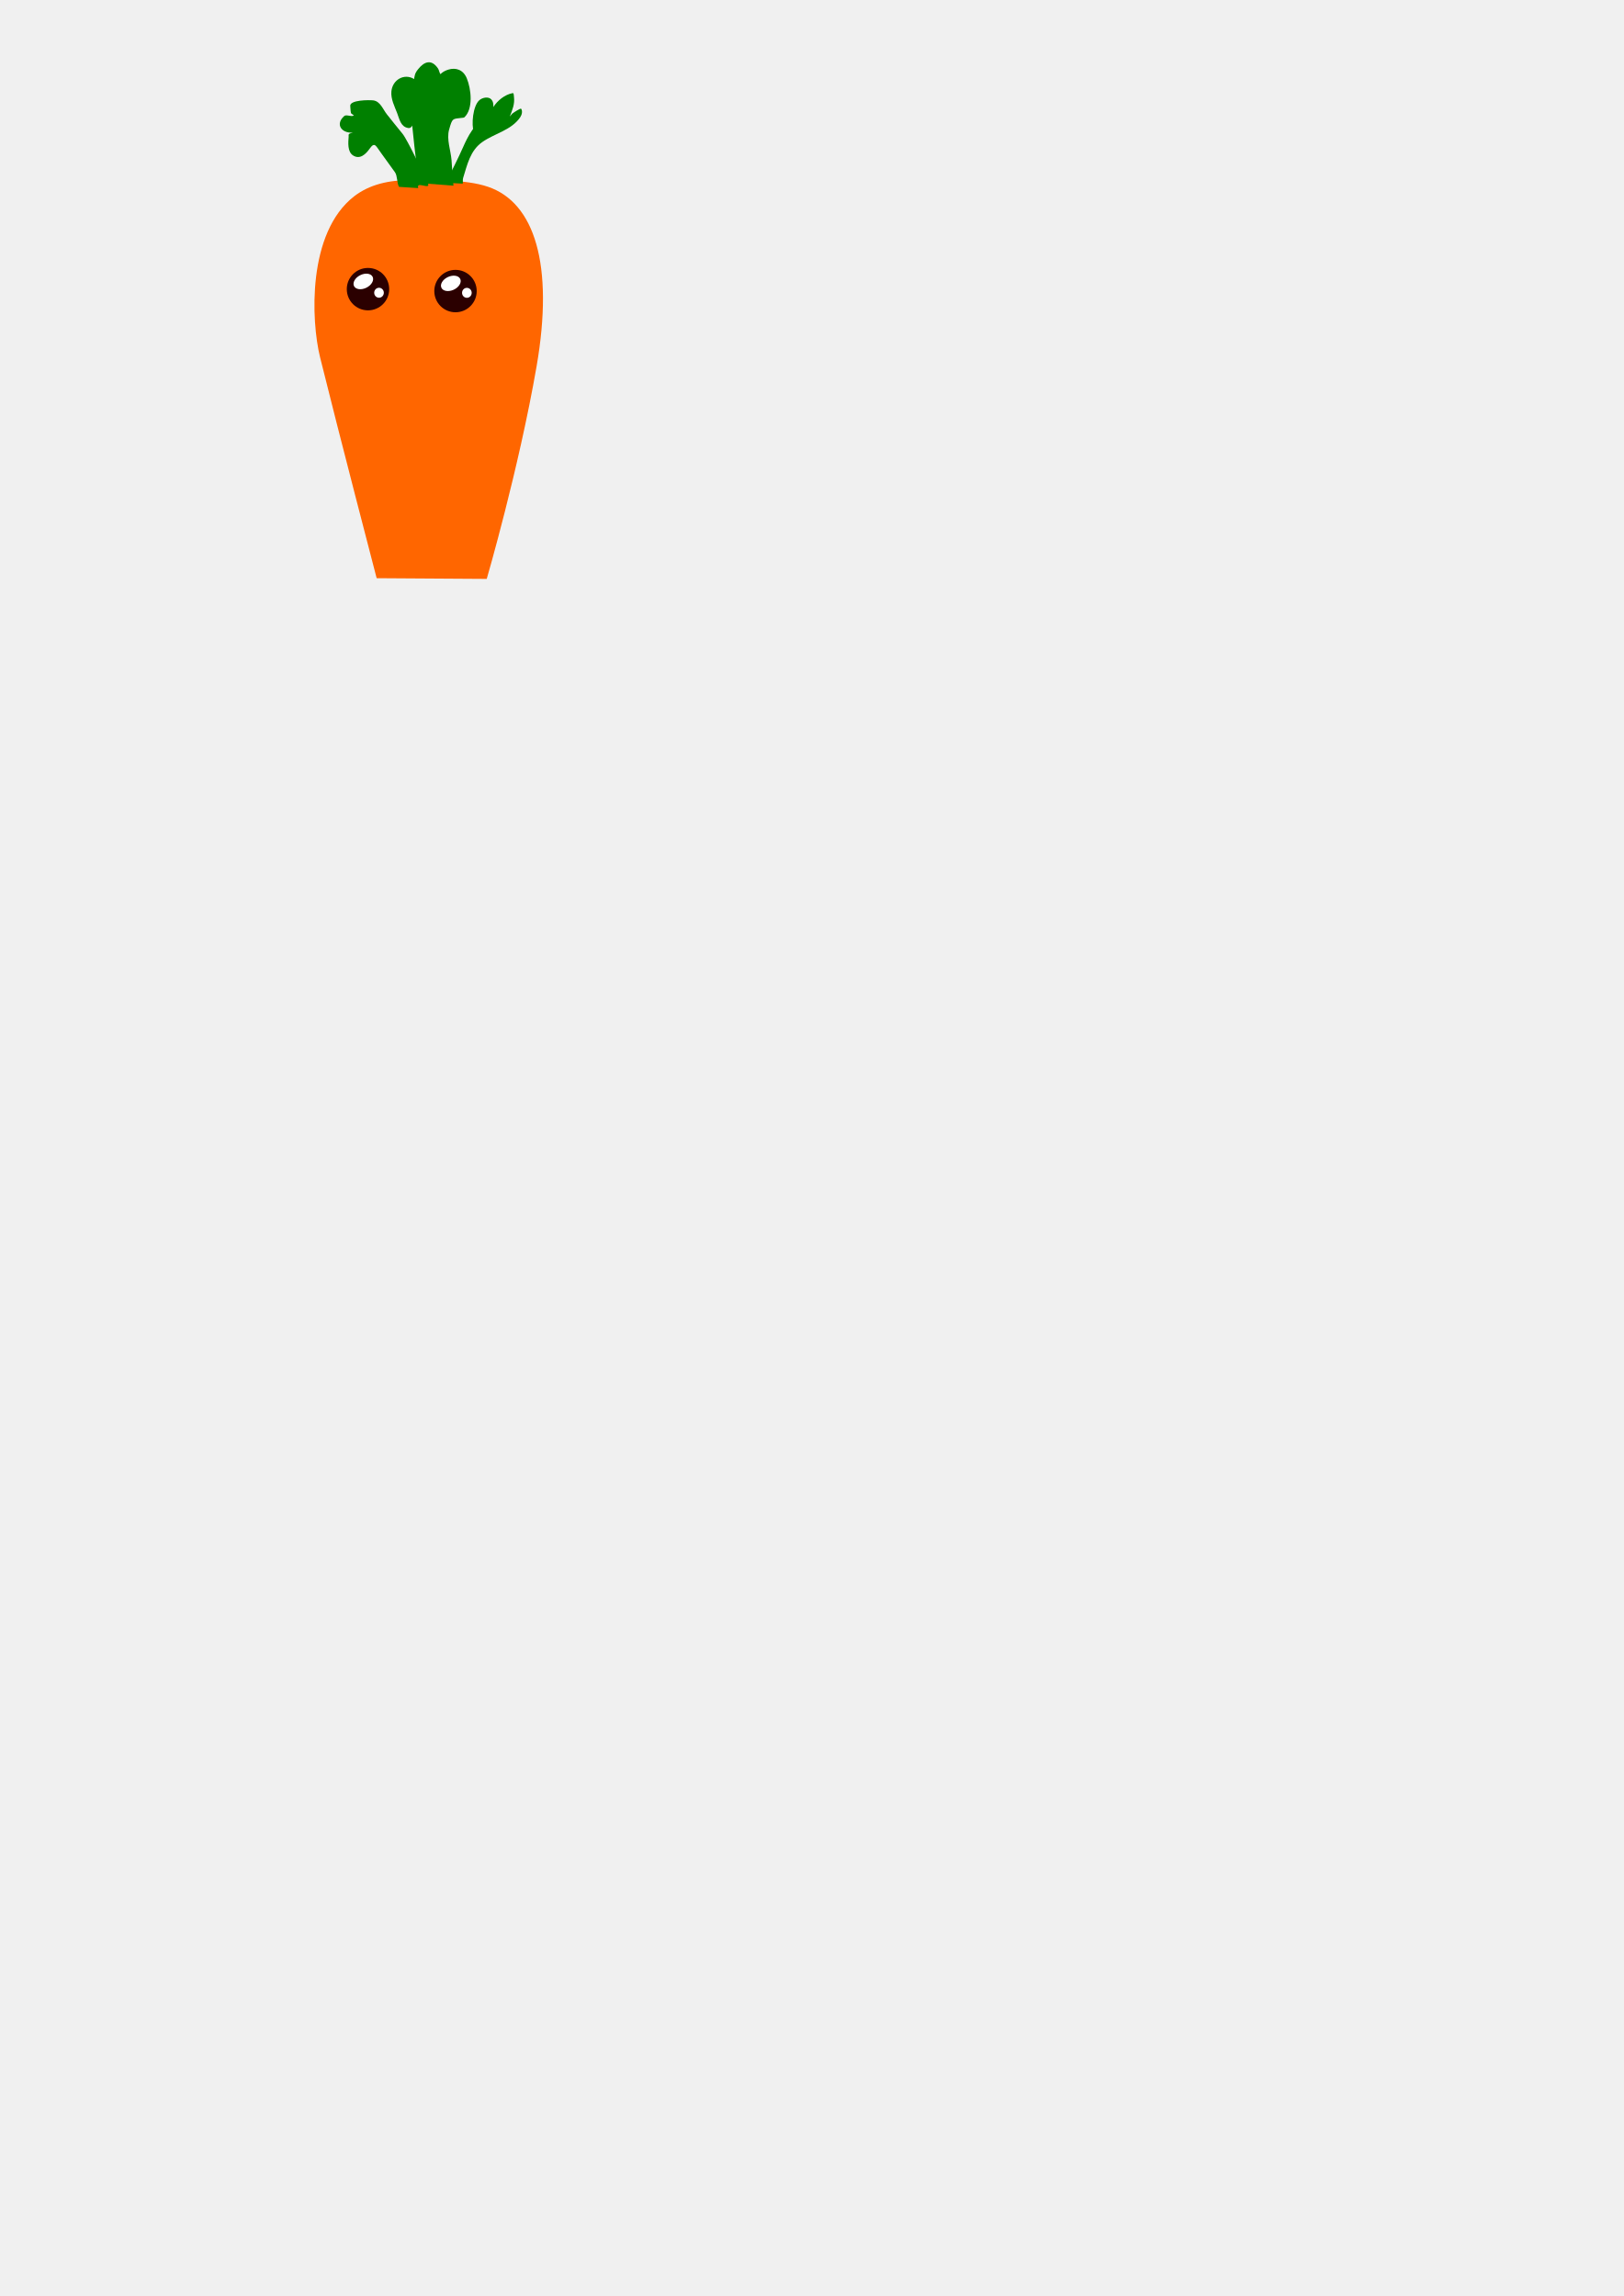
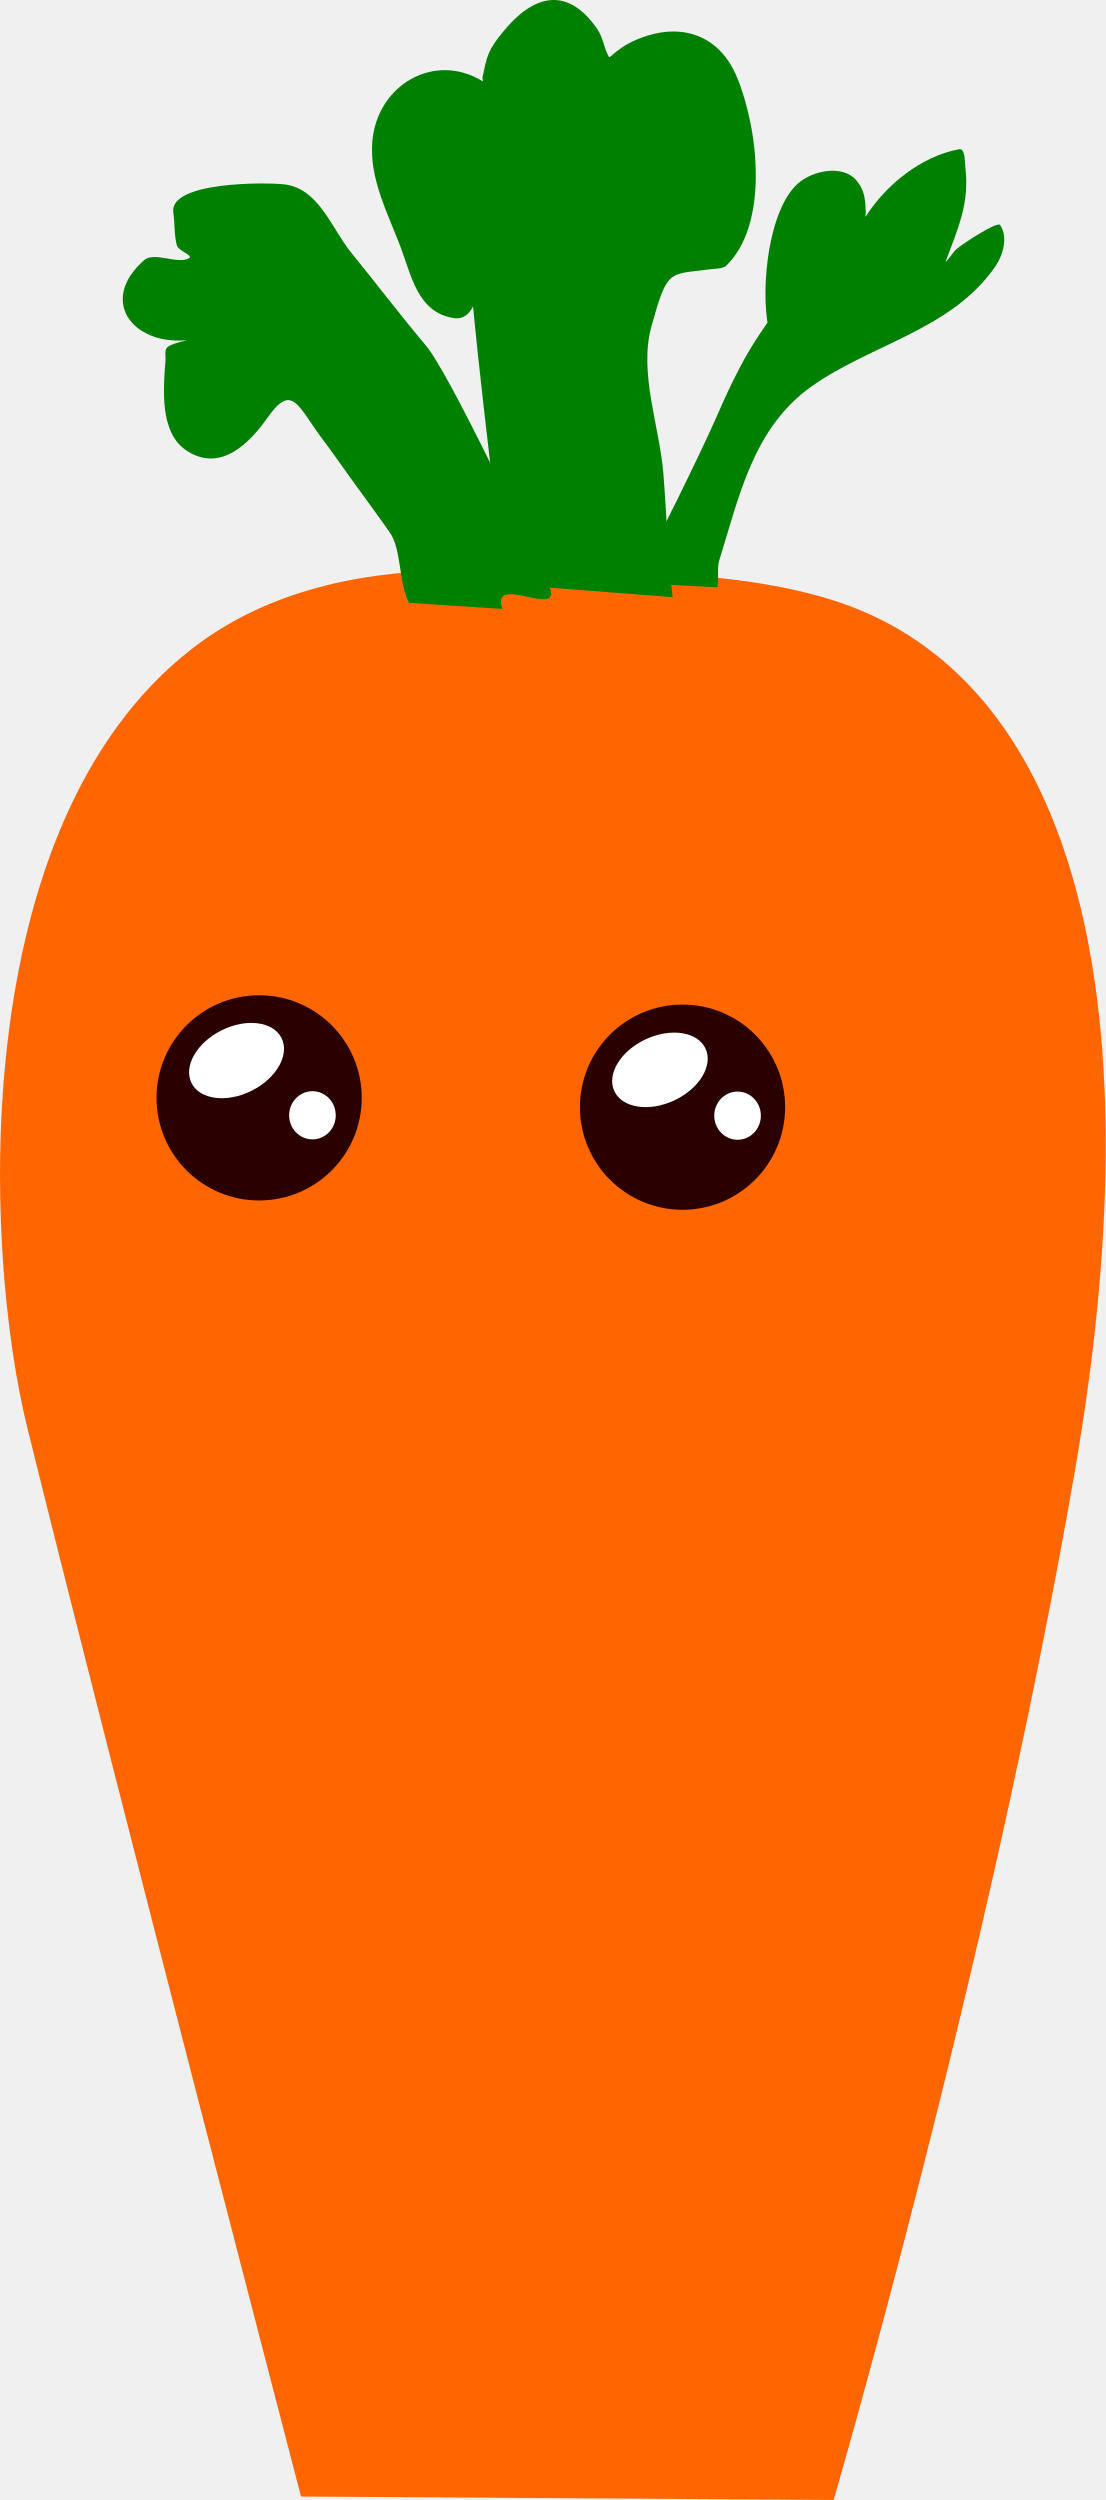
- <svg xmlns="http://www.w3.org/2000/svg" width="210mm" height="297mm" viewBox="0 0 210 297" version="1.1" id="svg5">
+ <svg xmlns="http://www.w3.org/2000/svg" width="29.557mm" height="66.829mm" viewBox="0 0 29.557 66.829" version="1.1" id="svg5">
  <defs id="defs2" />
-   <g id="layer1">
+   <g id="layer1" transform="translate(-40.66694,-8.055474)">
    <path style="fill:#ff6600;stroke-width:0.265" d="m 48.714,74.792 c 0,0 -4.909,-18.823 -7.318,-28.576 -1.169,-4.733 -1.669,-16.108 4.405,-20.82 1.969,-1.528 4.525,-2.126 7.333,-2.088 2.808,0.038 7.027,-0.159 10.004,0.86 5.955,2.038 8.557,9.981 6.255,23.252 -2.302,13.271 -6.442,27.464 -6.442,27.464 z" id="path167" />
    <path style="fill:#008000;stroke-width:0.222" d="m 51.604,24.171 c -0.278,-0.483 -0.197,-1.424 -0.516,-1.88 -0.351,-0.501 -0.715,-0.991 -1.072,-1.488 -0.241,-0.336 -0.48,-0.679 -0.729,-1.01 -0.671,-0.893 -0.805,-1.52 -1.478,-0.561 -0.479,0.683 -1.254,1.462 -2.155,0.869 -0.729,-0.48 -0.621,-1.667 -0.562,-2.421 0.009,-0.111 -0.034,-0.248 0.04,-0.332 0.117,-0.135 0.678,-0.211 0.5,-0.196 -1.435,0.115 -2.328,-1.067 -1.114,-2.141 0.268,-0.237 0.906,0.119 1.198,-0.051 0.136,-0.079 -0.282,-0.194 -0.322,-0.346 -0.075,-0.285 -0.051,-0.587 -0.094,-0.878 -0.121,-0.831 2.491,-0.81 2.974,-0.751 0.923,0.113 1.263,1.19 1.779,1.822 0.665,0.815 1.313,1.673 1.994,2.478 0.645,0.762 2.862,5.495 3.289,6.418 0.444,0.958 -1.591,-0.362 -1.238,0.63" id="path393" />
    <path style="fill:#008000;stroke-width:0.199" d="m 54.145,23.671 c -0.197,-1.931 -0.951,-7.626 -0.978,-9.573 -0.008,-0.557 -0.018,-1.107 -0.047,-1.662 -0.003,-0.06 -0.058,-0.163 0,-0.181 0.277,-0.087 0.947,4.496 -0.319,4.304 -0.972,-0.147 -1.136,-1.139 -1.435,-1.925 -0.337,-0.885 -0.832,-1.817 -0.746,-2.8 0.135,-1.533 1.679,-2.392 2.945,-1.607 0.029,0.018 -0.008,-0.07 0,-0.104 0.053,-0.222 0.084,-0.453 0.177,-0.661 0.087,-0.195 0.22,-0.368 0.354,-0.535 0.797,-0.989 1.714,-1.285 2.535,-0.097 0.167,0.241 0.171,0.497 0.312,0.744 0.04,0.07 0.225,-0.314 1.036,-0.567 0.977,-0.304 1.935,0.012 2.39,1.116 0.578,1.402 0.859,3.933 -0.298,5.043 -0.076,0.073 -0.346,0.079 -0.37,0.082 -1.161,0.156 -1.183,-0.04 -1.618,1.523 -0.349,1.254 0.216,2.678 0.317,3.947 0.089,1.111 0.116,2.205 0.249,3.302" id="path395" />
    <path style="fill:#008000;stroke-width:0.158" d="m 57.65,23.647 c 0.598,-1.174 1.705,-3.374 2.23,-4.581 0.321,-0.737 0.696,-1.509 1.157,-2.173 0.131,-0.189 0.263,-0.39 0.399,-0.577 0.093,-0.128 0.281,-0.539 0.281,-0.381 0,0.088 1.55e-4,0.198 -0.017,0.266 -0.028,0.111 -0.237,0.551 -0.282,0.642 -0.041,0.085 -0.11,0.334 -0.14,0.245 -0.327,-0.971 -0.131,-3.377 0.72,-4.128 0.402,-0.354 1.204,-0.511 1.568,-0.076 0.216,0.259 0.23,0.506 0.245,0.826 0.002,0.043 -0.023,0.166 0,0.13 0.54,-0.843 1.479,-1.607 2.493,-1.795 0.166,-0.031 0.148,0.31 0.168,0.477 0.117,0.956 -0.193,1.631 -0.519,2.504 -0.049,0.131 0.178,-0.216 0.281,-0.31 0.137,-0.124 1.092,-0.755 1.167,-0.646 0.217,0.319 0.082,0.8 -0.125,1.104 -1.156,1.694 -3.334,2.084 -4.922,3.216 -1.554,1.108 -1.924,2.926 -2.458,4.636 -0.068,0.216 -0.008,0.495 -0.049,0.728" id="path397" />
    <circle style="fill:#2b0000;stroke-width:0.388" id="path611" cx="47.594" cy="37.403" r="2.743" />
    <ellipse style="fill:#ffffff;stroke-width:0.265" id="path744" cx="25.73" cy="53.586" rx="1.345" ry="0.902" transform="rotate(-26.58433)" />
    <circle style="fill:#2b0000;stroke-width:0.388" id="path611-6" cx="58.912" cy="37.652" r="2.743" />
    <ellipse style="fill:#ffffff;stroke-width:0.265" id="path744-7" cx="37.341" cy="57.871" rx="1.345" ry="0.902" transform="rotate(-25.01294)" />
    <ellipse style="fill:#ffffff;stroke-width:0.265" id="path793" cx="49.019" cy="37.869" rx="0.623" ry="0.644" />
    <ellipse style="fill:#ffffff;stroke-width:0.265" id="path793-5" cx="60.383" cy="37.879" rx="0.623" ry="0.644" />
  </g>
</svg>
